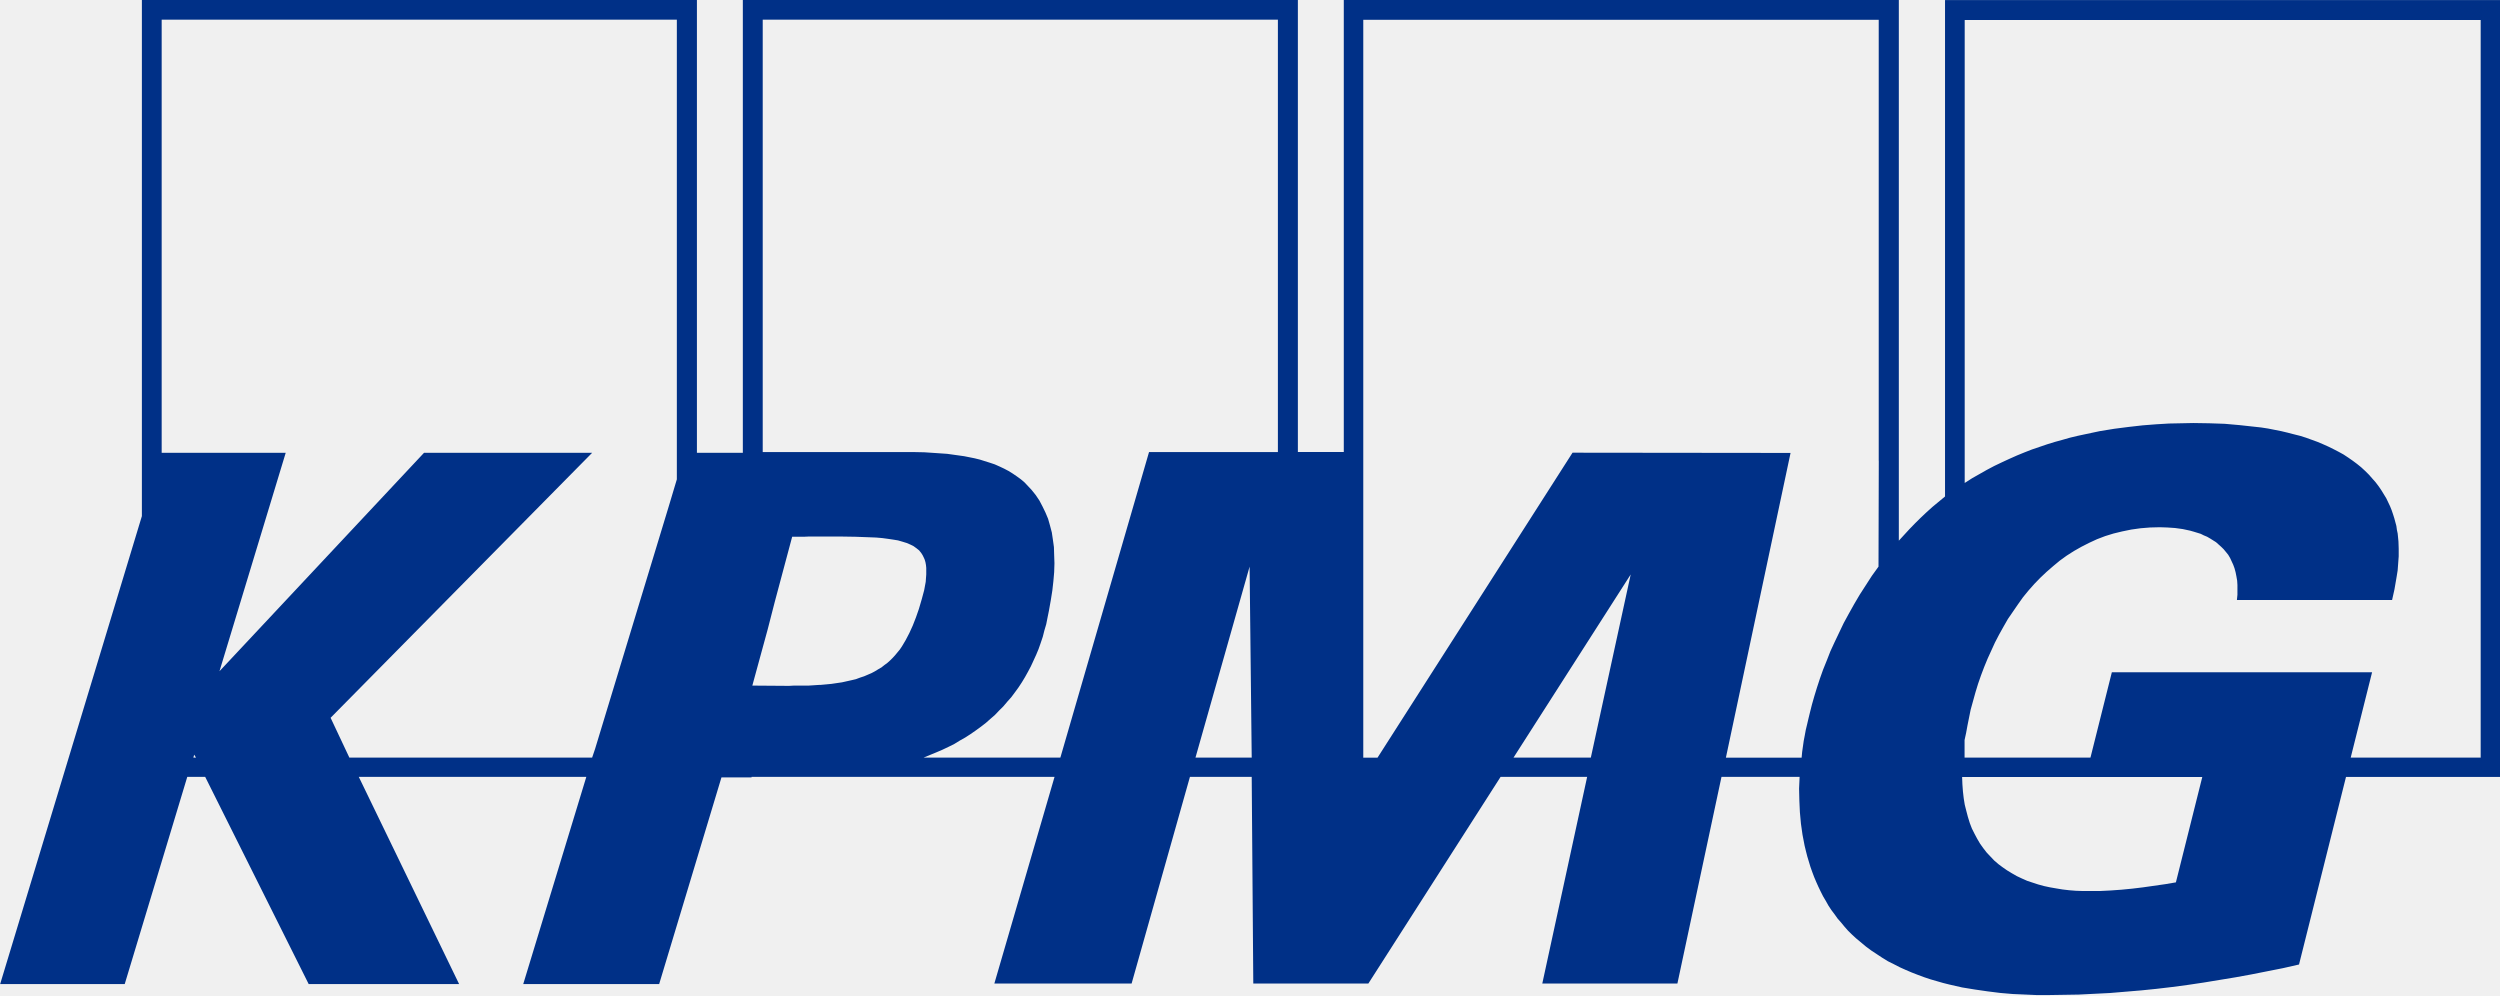
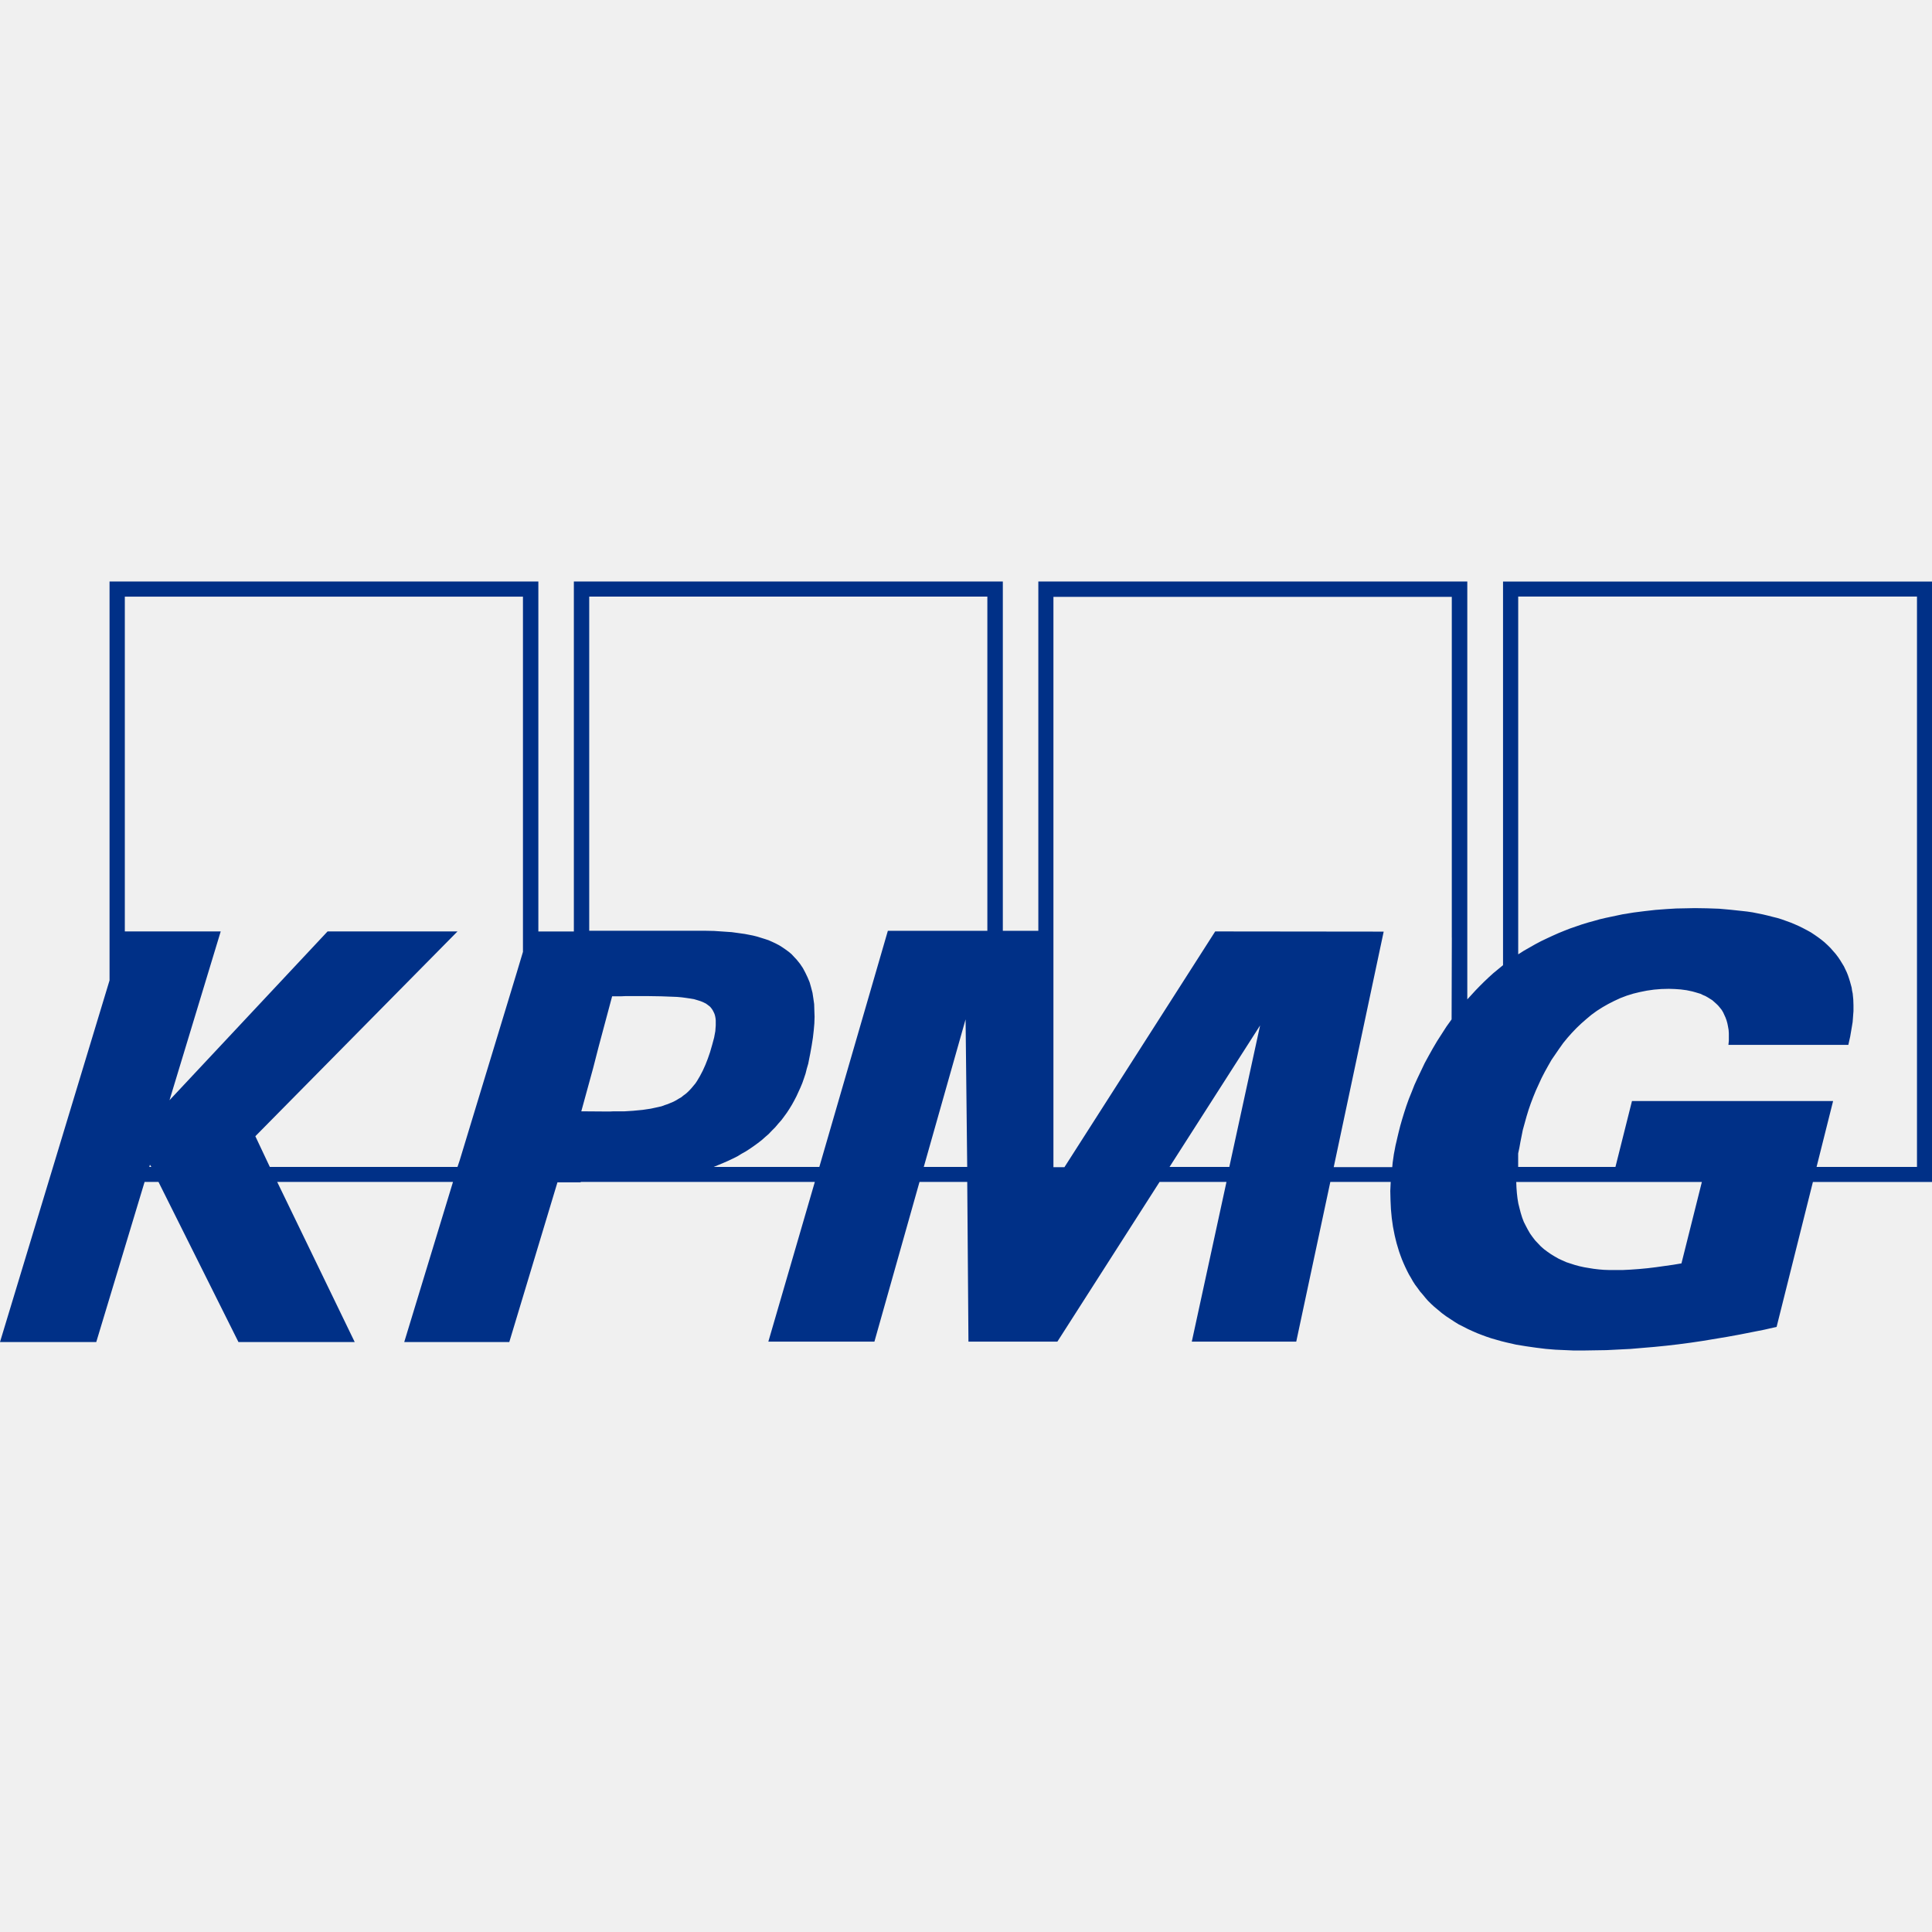
- <svg xmlns="http://www.w3.org/2000/svg" version="1.1" id="svg5622" viewBox="0.05 0.2 80.58 32.08">
-   <defs id="defs5624" />
-   <path d="m 62.742,0.201 0,16.002 -0.204,0.169 -0.204,0.169 -0.196,0.177 -0.187,0.177 -0.179,0.177 -0.179,0.185 -0.17,0.185 -0.17,0.185 0,-17.427 -17.89,0 0,14.569 -1.48,0 0,-14.569 -17.89,0 0,14.594 -1.48,0 0,-14.594 -17.89,0 0,16.635 -4.568,15.083 4.015,0 2.016,-6.677 0.578,0 3.335,6.677 4.849,0 -3.233,-6.677 7.333,0 -2.033,6.677 4.381,0 2.008,-6.661 0.97,0 0,-0.017 1.378,0 0.111,0 8.277,0 -1.94,6.661 4.424,0 1.88,-6.661 1.991,0 0.051,6.661 3.709,0 4.262,-6.661 2.79,0 -1.446,6.661 4.355,0 1.421,-6.661 2.518,0 -0.017,0.379 0.009,0.388 0.017,0.371 0.034,0.371 0.025,0.177 0.025,0.177 0.034,0.177 0.034,0.177 0.043,0.177 0.043,0.169 0.051,0.169 0.051,0.169 0.06,0.169 0.06,0.16 0.068,0.16 0.068,0.152 0.077,0.16 0.077,0.152 0.085,0.143 0.085,0.152 0.094,0.143 0.102,0.135 0.102,0.143 0.111,0.126 0.111,0.135 0.111,0.126 0.128,0.126 0.128,0.118 0.162,0.135 0.162,0.135 0.17,0.126 0.179,0.118 0.179,0.118 0.179,0.11 0.187,0.093 0.196,0.101 0.187,0.084 0.196,0.084 0.196,0.076 0.204,0.076 0.204,0.068 0.204,0.059 0.204,0.059 0.204,0.051 0.408,0.093 0.417,0.068 0.408,0.059 0.408,0.051 0.4,0.034 0.391,0.017 0.383,0.017 0.366,0 0.493,-0.008 0.493,-0.008 0.502,-0.025 0.502,-0.025 0.502,-0.042 0.502,-0.042 0.502,-0.051 0.502,-0.059 0.51,-0.068 0.51,-0.076 0.51,-0.084 0.51,-0.084 0.51,-0.093 0.51,-0.101 0.51,-0.101 0.519,-0.118 1.514,-6.045 4.968,0 0,-25.04 -17.89,0 z m -56.459,24.417 0.025,-0.093 0.06,0.093 -0.085,0 z m 15.584,-8.971 -0.255,0.852 -2.382,7.841 -0.094,0.278 -7.826,0 -0.604,-1.282 8.43,-8.541 -5.419,0 -6.593,7.04 2.135,-7.04 -3.998,0 0,-13.962 16.605,0 0,14.813 z m 4.619,6.627 0,0 -0.128,0.008 -0.119,0.008 -0.128,0.008 -0.136,0 -0.179,0 -0.153,0 -0.145,0.008 -0.136,0 -1.063,-0.008 0.493,-1.804 0.23,-0.894 0.561,-2.099 0.179,0 0.187,0 0.179,-0.008 0.17,0 0.825,0 0.502,0.008 0.459,0.017 0.204,0.008 0.196,0.017 0.187,0.025 0.17,0.025 0.153,0.025 0.145,0.042 0.136,0.042 0.119,0.051 0.102,0.051 0.094,0.068 0.085,0.068 0.068,0.084 0.043,0.068 0.034,0.068 0.034,0.076 0.025,0.084 0.017,0.093 0.009,0.093 0,0.101 0,0.11 -0.009,0.118 -0.008,0.118 -0.025,0.135 -0.025,0.135 -0.077,0.287 -0.094,0.32 -0.094,0.27 -0.102,0.261 -0.111,0.244 -0.119,0.228 -0.06,0.101 -0.06,0.101 -0.068,0.101 -0.077,0.093 -0.077,0.093 -0.077,0.084 -0.085,0.084 -0.085,0.076 -0.094,0.068 -0.094,0.076 -0.102,0.059 -0.111,0.068 -0.111,0.059 -0.119,0.051 -0.119,0.051 -0.128,0.042 -0.136,0.051 -0.145,0.034 -0.153,0.034 -0.153,0.034 -0.17,0.025 -0.17,0.025 -0.179,0.017 -0.187,0.017 z m 12.097,2.344 1.744,-6.155 0.068,6.155 -1.812,0 z m 2.654,-9.848 -4.151,0 -2.858,9.848 -4.407,0 0.204,-0.084 0.204,-0.084 0.196,-0.084 0.196,-0.093 0.187,-0.093 0.179,-0.11 0.179,-0.101 0.17,-0.11 0.17,-0.118 0.162,-0.118 0.153,-0.118 0.153,-0.135 0.145,-0.126 0.136,-0.143 0.136,-0.135 0.128,-0.152 0.128,-0.143 0.119,-0.16 0.111,-0.152 0.111,-0.169 0.102,-0.169 0.094,-0.169 0.094,-0.177 0.085,-0.185 0.085,-0.185 0.077,-0.185 0.068,-0.194 0.068,-0.202 0.051,-0.202 0.06,-0.202 0.043,-0.219 0.043,-0.211 0.06,-0.337 0.051,-0.32 0.034,-0.304 0.025,-0.287 0.009,-0.287 -0.009,-0.261 -0.008,-0.261 -0.034,-0.244 -0.034,-0.228 -0.06,-0.228 -0.06,-0.211 -0.085,-0.202 -0.094,-0.194 -0.102,-0.194 -0.119,-0.177 -0.136,-0.169 -0.111,-0.118 -0.111,-0.118 -0.119,-0.101 -0.128,-0.093 -0.136,-0.093 -0.136,-0.084 -0.145,-0.076 -0.145,-0.068 -0.153,-0.068 -0.153,-0.051 -0.162,-0.051 -0.162,-0.051 -0.17,-0.042 -0.17,-0.034 -0.17,-0.034 -0.179,-0.025 -0.366,-0.051 -0.366,-0.025 -0.374,-0.025 -0.383,-0.008 -0.766,0 -0.757,0 -0.238,0 -0.425,0 -0.527,0 -0.587,0 -0.57,0 -0.485,0 -0.34,0 -0.128,0 0,-13.937 16.605,0 0,13.937 z m 10.089,9.848 -2.492,0 3.777,-5.902 -1.285,5.902 z m 9.281,-9.569 -0.009,3.415 -0.213,0.295 -0.196,0.304 -0.196,0.304 -0.179,0.304 -0.17,0.304 -0.17,0.312 -0.145,0.304 -0.145,0.304 -0.136,0.295 -0.119,0.304 -0.119,0.295 -0.102,0.287 -0.094,0.287 -0.085,0.278 -0.077,0.27 -0.068,0.27 -0.043,0.177 -0.043,0.185 -0.043,0.177 -0.034,0.185 -0.034,0.177 -0.025,0.177 -0.025,0.177 -0.017,0.185 -2.441,0 2.084,-9.822 -7.027,-0.008 -6.286,9.831 -0.459,0 0,-23.784 16.614,0 0,14.215 z m 9.579,13.591 -0.349,0.059 -0.357,0.051 -0.357,0.051 -0.349,0.042 -0.349,0.034 -0.349,0.025 -0.34,0.017 -0.34,0 -0.221,0 -0.221,-0.008 -0.213,-0.017 -0.213,-0.025 -0.204,-0.034 -0.196,-0.034 -0.196,-0.042 -0.187,-0.051 -0.179,-0.059 -0.179,-0.059 -0.17,-0.076 -0.162,-0.076 -0.162,-0.093 -0.153,-0.093 -0.145,-0.101 -0.136,-0.101 -0.136,-0.118 -0.119,-0.126 -0.119,-0.126 -0.111,-0.143 -0.102,-0.143 -0.094,-0.16 -0.085,-0.16 -0.085,-0.169 -0.068,-0.177 -0.06,-0.194 -0.051,-0.194 -0.051,-0.202 -0.034,-0.211 -0.025,-0.219 -0.017,-0.228 -0.009,-0.236 7.741,0 -0.851,3.398 z m 9.817,-4.022 -4.185,0 0.689,-2.749 -8.388,0 -0.689,2.749 -4.058,0 0,-0.565 0.051,-0.236 0.043,-0.236 0.051,-0.253 0.051,-0.253 0.077,-0.278 0.077,-0.278 0.085,-0.278 0.094,-0.27 0.102,-0.27 0.111,-0.27 0.119,-0.261 0.119,-0.261 0.136,-0.261 0.136,-0.244 0.145,-0.253 0.162,-0.236 0.162,-0.236 0.162,-0.228 0.179,-0.219 0.187,-0.211 0.196,-0.202 0.196,-0.185 0.213,-0.185 0.213,-0.177 0.221,-0.16 0.238,-0.152 0.238,-0.135 0.247,-0.126 0.255,-0.118 0.264,-0.101 0.272,-0.084 0.281,-0.068 0.289,-0.059 0.298,-0.042 0.306,-0.025 0.315,-0.008 0.247,0.008 0.247,0.017 0.247,0.034 0.238,0.051 0.119,0.034 0.111,0.034 0.111,0.034 0.102,0.051 0.102,0.042 0.102,0.059 0.094,0.059 0.094,0.059 0.085,0.076 0.085,0.076 0.077,0.076 0.077,0.093 0.068,0.084 0.06,0.101 0.051,0.11 0.051,0.11 0.043,0.118 0.034,0.126 0.025,0.126 0.025,0.143 0.009,0.143 0,0.152 0,0.16 -0.017,0.169 5.002,0 0.077,-0.346 0.068,-0.396 0.034,-0.211 0.017,-0.228 0.017,-0.228 0,-0.236 -0.008,-0.244 -0.025,-0.253 -0.025,-0.118 -0.017,-0.126 -0.034,-0.126 -0.034,-0.126 -0.043,-0.135 -0.043,-0.126 -0.051,-0.126 -0.06,-0.126 -0.06,-0.126 -0.077,-0.126 -0.077,-0.126 -0.085,-0.126 -0.102,-0.135 -0.111,-0.126 -0.111,-0.126 -0.119,-0.118 -0.128,-0.118 -0.136,-0.11 -0.136,-0.101 -0.145,-0.101 -0.153,-0.101 -0.153,-0.084 -0.162,-0.084 -0.17,-0.084 -0.17,-0.076 -0.179,-0.076 -0.187,-0.068 -0.187,-0.068 -0.187,-0.059 -0.204,-0.051 -0.196,-0.051 -0.213,-0.051 -0.213,-0.042 -0.213,-0.042 -0.221,-0.034 -0.23,-0.025 -0.468,-0.051 -0.476,-0.042 -0.502,-0.017 -0.51,-0.008 -0.383,0.008 -0.4,0.008 -0.417,0.025 -0.434,0.034 -0.451,0.051 -0.459,0.059 -0.468,0.076 -0.476,0.101 -0.238,0.051 -0.247,0.059 -0.238,0.068 -0.247,0.068 -0.247,0.076 -0.247,0.084 -0.247,0.084 -0.238,0.093 -0.247,0.101 -0.247,0.11 -0.238,0.11 -0.247,0.118 -0.238,0.126 -0.238,0.135 -0.238,0.135 -0.238,0.152 0,-14.923 16.631,0 0,23.784 z" id="path5037" style="fill:#003087;fill-opacity:1;stroke:#ffffff;stroke-width:0.008;stroke-linecap:butt;stroke-linejoin:miter;stroke-miterlimit:10;stroke-opacity:0;stroke-dasharray:none" />
+ <svg xmlns="http://www.w3.org/2000/svg" version="1.1" viewBox="0 0 512 512">
+   <defs>
+     <style>
+       .cls-1 {
+         fill: #003087;
+       }
+     </style>
+   </defs>
+   <g>
+     <g id="Layer_1">
+       <path id="path5037" class="cls-1" d="M398.32,154.1v101.68l-1.3,1.07-1.3,1.07-1.24,1.13-1.19,1.13-1.14,1.13-1.14,1.18-1.08,1.18-1.08,1.18v-110.74h-113.68v92.57h-9.41v-92.57h-113.68v92.74h-9.41v-92.74H29.03v105.7L0,355.65h25.51l12.81-42.43h3.68l21.19,42.43h30.81l-20.54-42.43h46.59l-12.92,42.43h27.84l12.76-42.32h6.16v-.11h62.05l-12.32,42.32h28.11l11.95-42.32h12.65l.32,42.32h23.57l27.08-42.32h17.73l-9.19,42.32h27.68l9.03-42.32h16l-.11,2.41.06,2.46.11,2.36.22,2.36.16,1.13.16,1.13.22,1.13.22,1.13.27,1.13.27,1.07.32,1.07.32,1.07.38,1.07.38,1.02.43,1.02.43.96.49,1.02.49.96.54.91.54.96.59.91.65.86.65.91.7.8.7.86.7.8.81.8.81.75,1.03.86,1.03.86,1.08.8,1.14.75,1.14.75,1.14.7,1.19.59,1.24.64,1.19.54,1.24.54,1.24.48,1.3.48,1.3.43,1.3.37,1.3.37,1.3.32,2.59.59,2.65.43,2.59.37,2.59.32,2.54.21,2.49.11,2.43.11h2.32l3.14-.05,3.14-.05,3.19-.16,3.19-.16,3.19-.27,3.19-.27,3.19-.32,3.19-.37,3.24-.43,3.24-.48,3.24-.54,3.24-.54,3.24-.59,3.24-.64,3.24-.64,3.3-.75,9.62-38.41h31.57v-159.11h-113.68ZM39.57,309.25l.16-.59.38.59s-.54,0-.54,0ZM138.59,252.25l-1.62,5.41-15.14,49.82-.59,1.77h-49.73l-3.84-8.14,53.57-54.27h-34.43l-41.89,44.73,13.57-44.73h-25.41v-88.72h105.51v94.13h0ZM167.94,294.36h0l-.81.05-.76.05-.81.05h-2.97l-.92.05h-.86l-6.76-.05,3.14-11.46,1.46-5.68,3.57-13.34h2.32l1.14-.05h6.32l3.19.05,2.92.11,1.3.05,1.24.11,1.19.16,1.08.16.97.16.92.27.86.27.76.32.65.32.59.43.54.43.43.54.27.43.22.43.22.48.16.54.11.59.06.59v1.34l-.06.75-.05.75-.16.86-.16.86-.49,1.82-.59,2.04-.59,1.71-.65,1.66-.7,1.55-.76,1.45-.38.64-.38.64-.43.64-.49.59-.49.59-.49.54-.54.54-.54.48-.59.43-.59.48-.65.37-.7.43-.7.37-.76.32-.76.32-.81.27-.86.32-.92.21-.97.21-.97.21-1.08.16-1.08.16-1.14.11-1.19.11h0ZM244.81,309.25l11.08-39.11.43,39.11h-11.51ZM261.67,246.68h-26.38l-18.16,62.57h-28l1.3-.54,1.3-.54,1.24-.54,1.24-.59,1.19-.59,1.14-.7,1.14-.64,1.08-.7,1.08-.75,1.03-.75.97-.75.97-.86.92-.8.86-.91.86-.86.81-.96.81-.91.76-1.02.7-.96.7-1.07.65-1.07.59-1.07.59-1.13.54-1.18.54-1.18.49-1.18.43-1.23.43-1.29.32-1.29.38-1.29.27-1.39.27-1.34.38-2.14.32-2.04.22-1.93.16-1.82.06-1.82-.06-1.66-.05-1.66-.22-1.55-.22-1.45-.38-1.45-.38-1.34-.54-1.29-.59-1.23-.65-1.23-.76-1.13-.86-1.07-.7-.75-.7-.75-.76-.64-.81-.59-.86-.59-.86-.54-.92-.48-.92-.43-.97-.43-.97-.32-1.03-.32-1.03-.32-1.08-.27-1.08-.21-1.08-.21-1.14-.16-2.32-.32-2.32-.16-2.38-.16-2.43-.05h-30.65v-88.56h105.51v88.56h0ZM325.78,309.25h-15.84l24-37.5-8.16,37.5ZM384.75,248.45l-.06,21.7-1.35,1.88-1.24,1.93-1.24,1.93-1.14,1.93-1.08,1.93-1.08,1.98-.92,1.93-.92,1.93-.86,1.88-.76,1.93-.76,1.88-.65,1.82-.59,1.82-.54,1.77-.49,1.71-.43,1.71-.27,1.13-.27,1.18-.27,1.13-.22,1.18-.22,1.13-.16,1.13-.16,1.13-.11,1.18h-15.51l13.24-62.41-44.65-.05-39.95,62.47h-2.92v-151.13h105.57v90.32h0ZM445.62,334.81l-2.22.37-2.27.32-2.27.32-2.22.27-2.22.21-2.22.16-2.16.11h-3.57l-1.41-.05-1.35-.11-1.35-.16-1.3-.21-1.24-.21-1.24-.27-1.19-.32-1.14-.37-1.14-.37-1.08-.48-1.03-.48-1.03-.59-.97-.59-.92-.64-.86-.64-.86-.75-.76-.8-.76-.8-.7-.91-.65-.91-.59-1.02-.54-1.02-.54-1.07-.43-1.13-.38-1.23-.32-1.23-.32-1.29-.22-1.34-.16-1.39-.11-1.45-.06-1.5h49.19l-5.41,21.59h0ZM508,309.25h-26.59l4.38-17.46h-53.3l-4.38,17.46h-25.78v-3.59l.32-1.5.27-1.5.32-1.61.32-1.61.49-1.77.49-1.77.54-1.77.59-1.71.65-1.71.7-1.71.76-1.66.76-1.66.86-1.66.86-1.55.92-1.61,1.03-1.5,1.03-1.5,1.03-1.45,1.14-1.39,1.19-1.34,1.24-1.29,1.24-1.18,1.35-1.18,1.35-1.13,1.41-1.02,1.51-.96,1.51-.86,1.57-.8,1.62-.75,1.68-.64,1.73-.54,1.78-.43,1.84-.37,1.89-.27,1.95-.16,2-.05,1.57.05,1.57.11,1.57.21,1.51.32.76.21.7.21.7.21.65.32.65.27.65.37.59.37.59.37.54.48.54.48.49.48.49.59.43.54.38.64.32.7.32.7.27.75.22.8.16.8.16.91.06.91v1.98l-.11,1.07h31.78l.49-2.2.43-2.52.22-1.34.11-1.45.11-1.45v-1.5l-.05-1.55-.16-1.61-.16-.75-.11-.8-.22-.8-.22-.8-.27-.86-.27-.8-.32-.8-.38-.8-.38-.8-.49-.8-.49-.8-.54-.8-.65-.86-.7-.8-.7-.8-.76-.75-.81-.75-.86-.7-.86-.64-.92-.64-.97-.64-.97-.54-1.03-.54-1.08-.54-1.08-.48-1.14-.48-1.19-.43-1.19-.43-1.19-.37-1.3-.32-1.24-.32-1.35-.32-1.35-.27-1.35-.27-1.41-.21-1.46-.16-2.97-.32-3.03-.27-3.19-.11-3.24-.05-2.43.05-2.54.05-2.65.16-2.76.21-2.86.32-2.92.37-2.97.48-3.03.64-1.51.32-1.57.37-1.51.43-1.57.43-1.57.48-1.57.54-1.57.54-1.51.59-1.57.64-1.57.7-1.51.7-1.57.75-1.51.8-1.51.86-1.51.86-1.51.96v-94.82h105.68v151.13h0Z" />
+     </g>
+   </g>
</svg>
